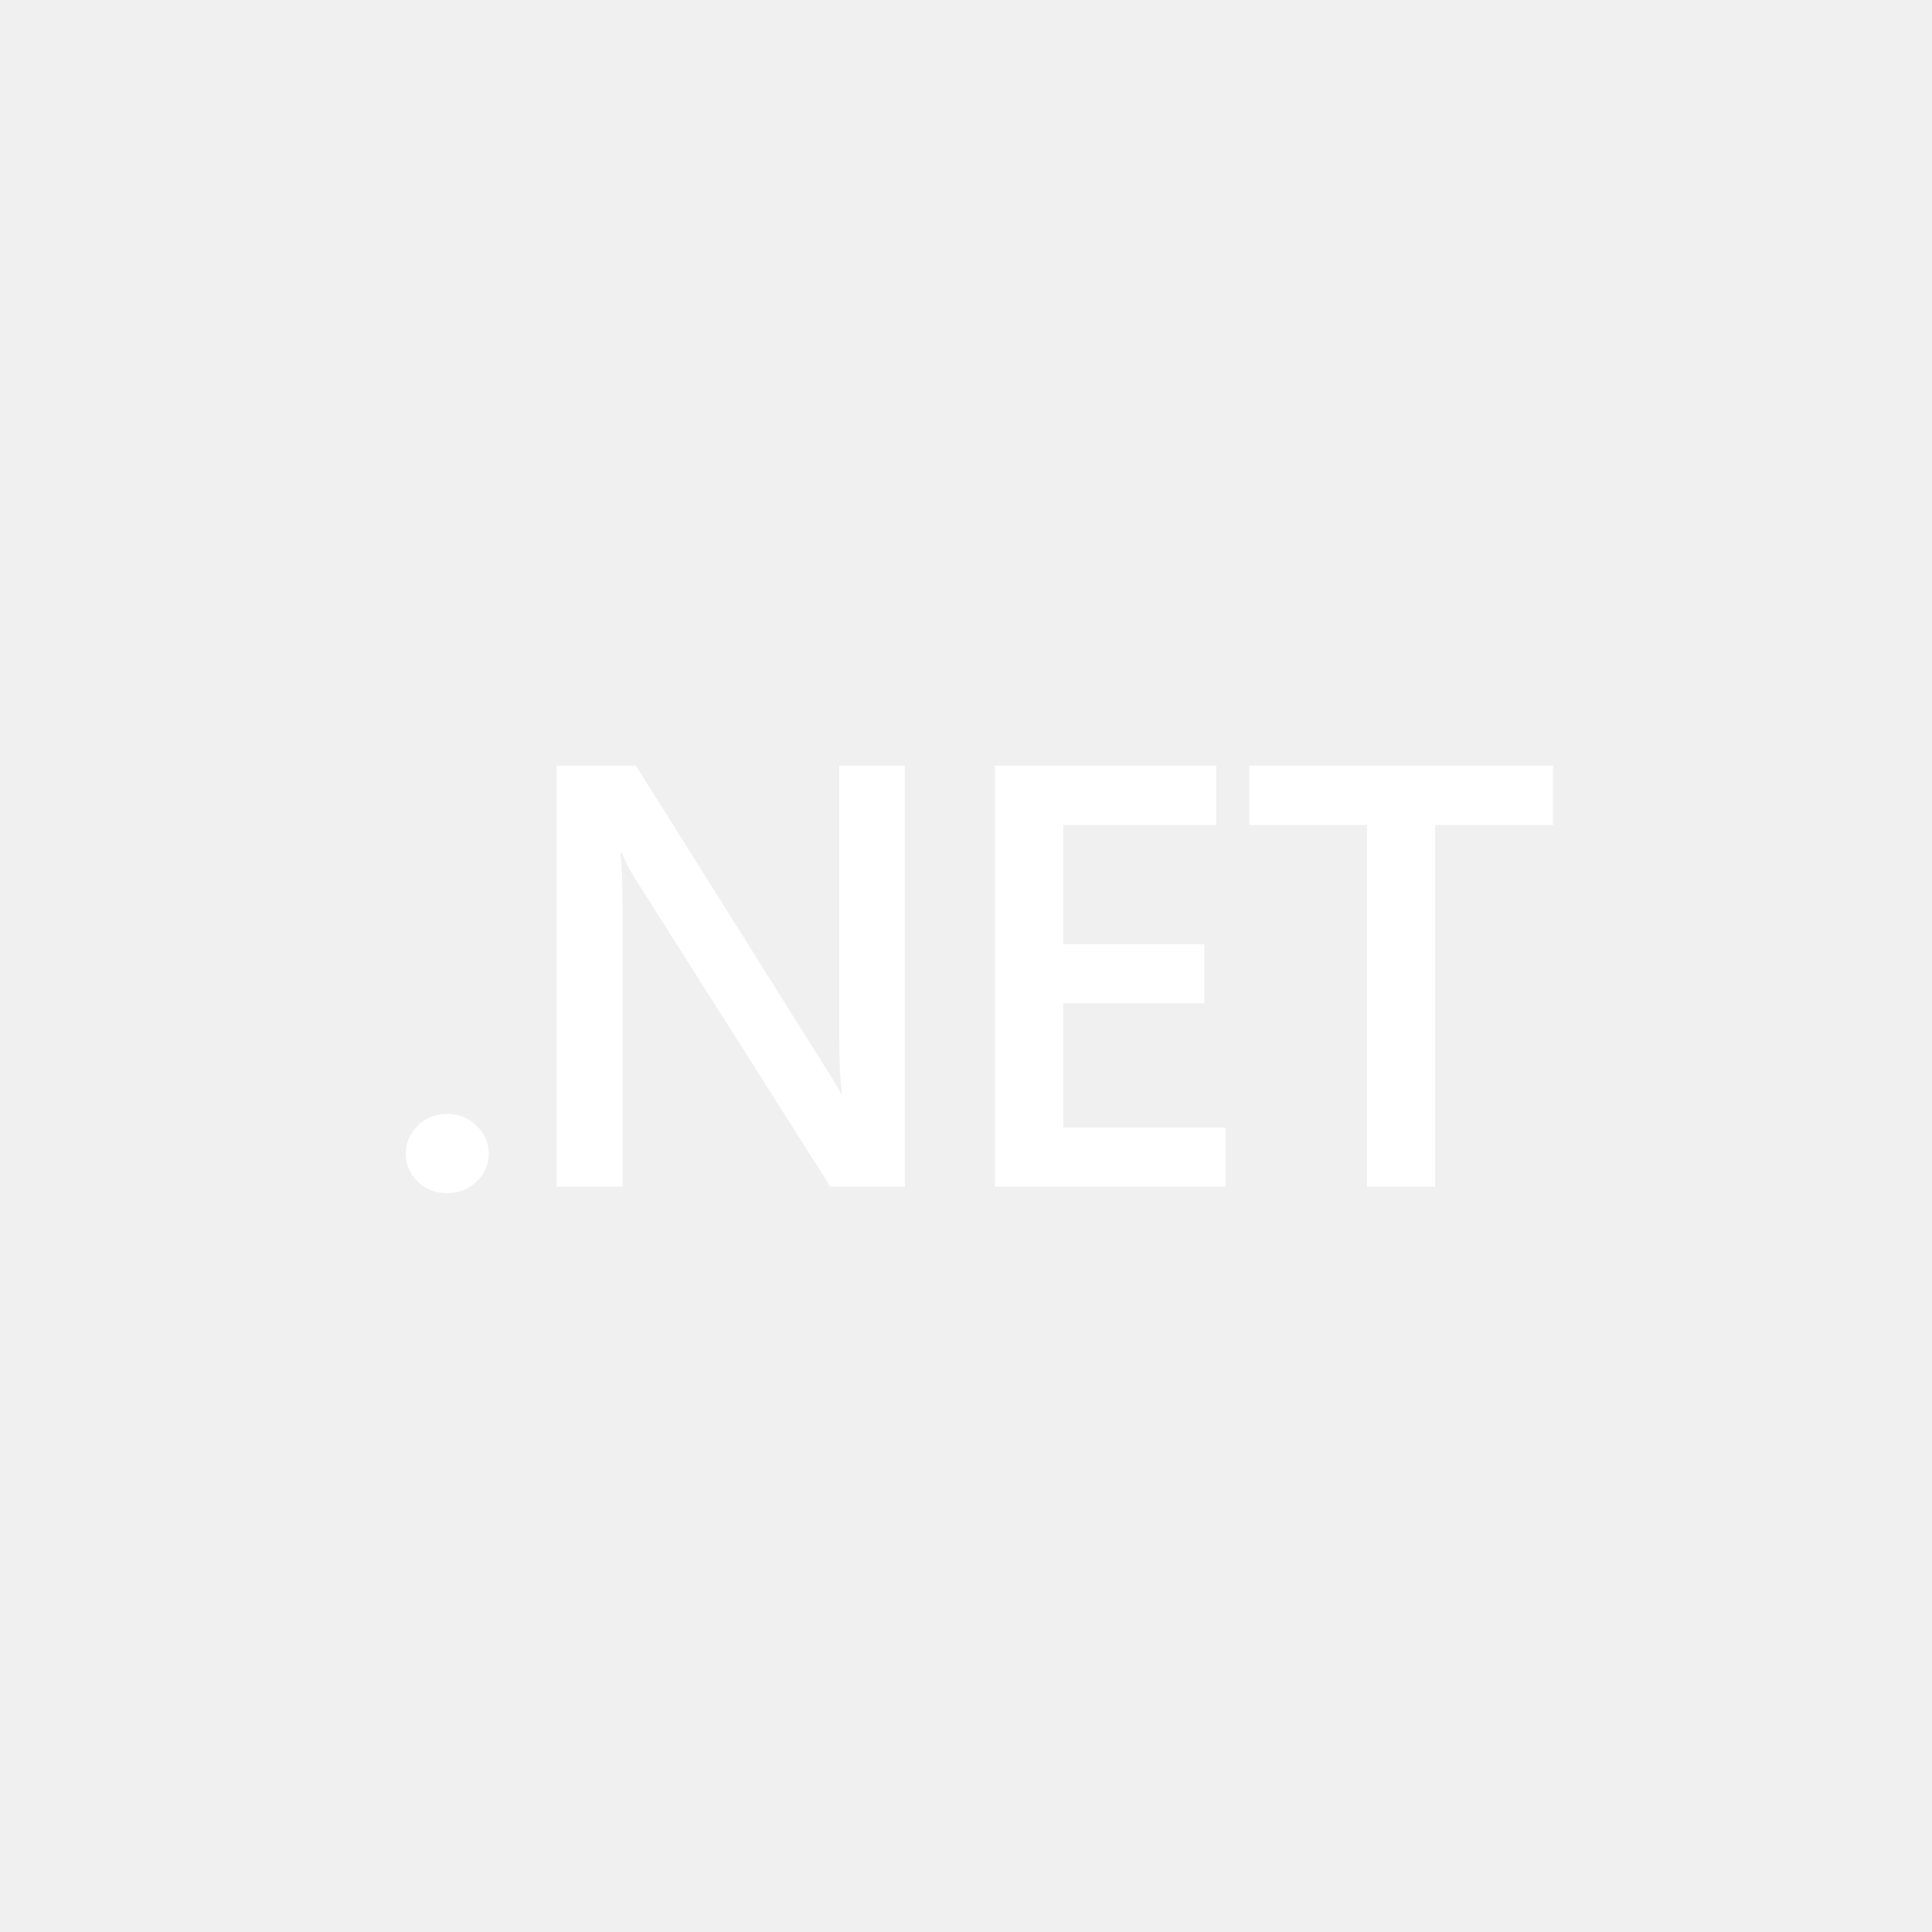
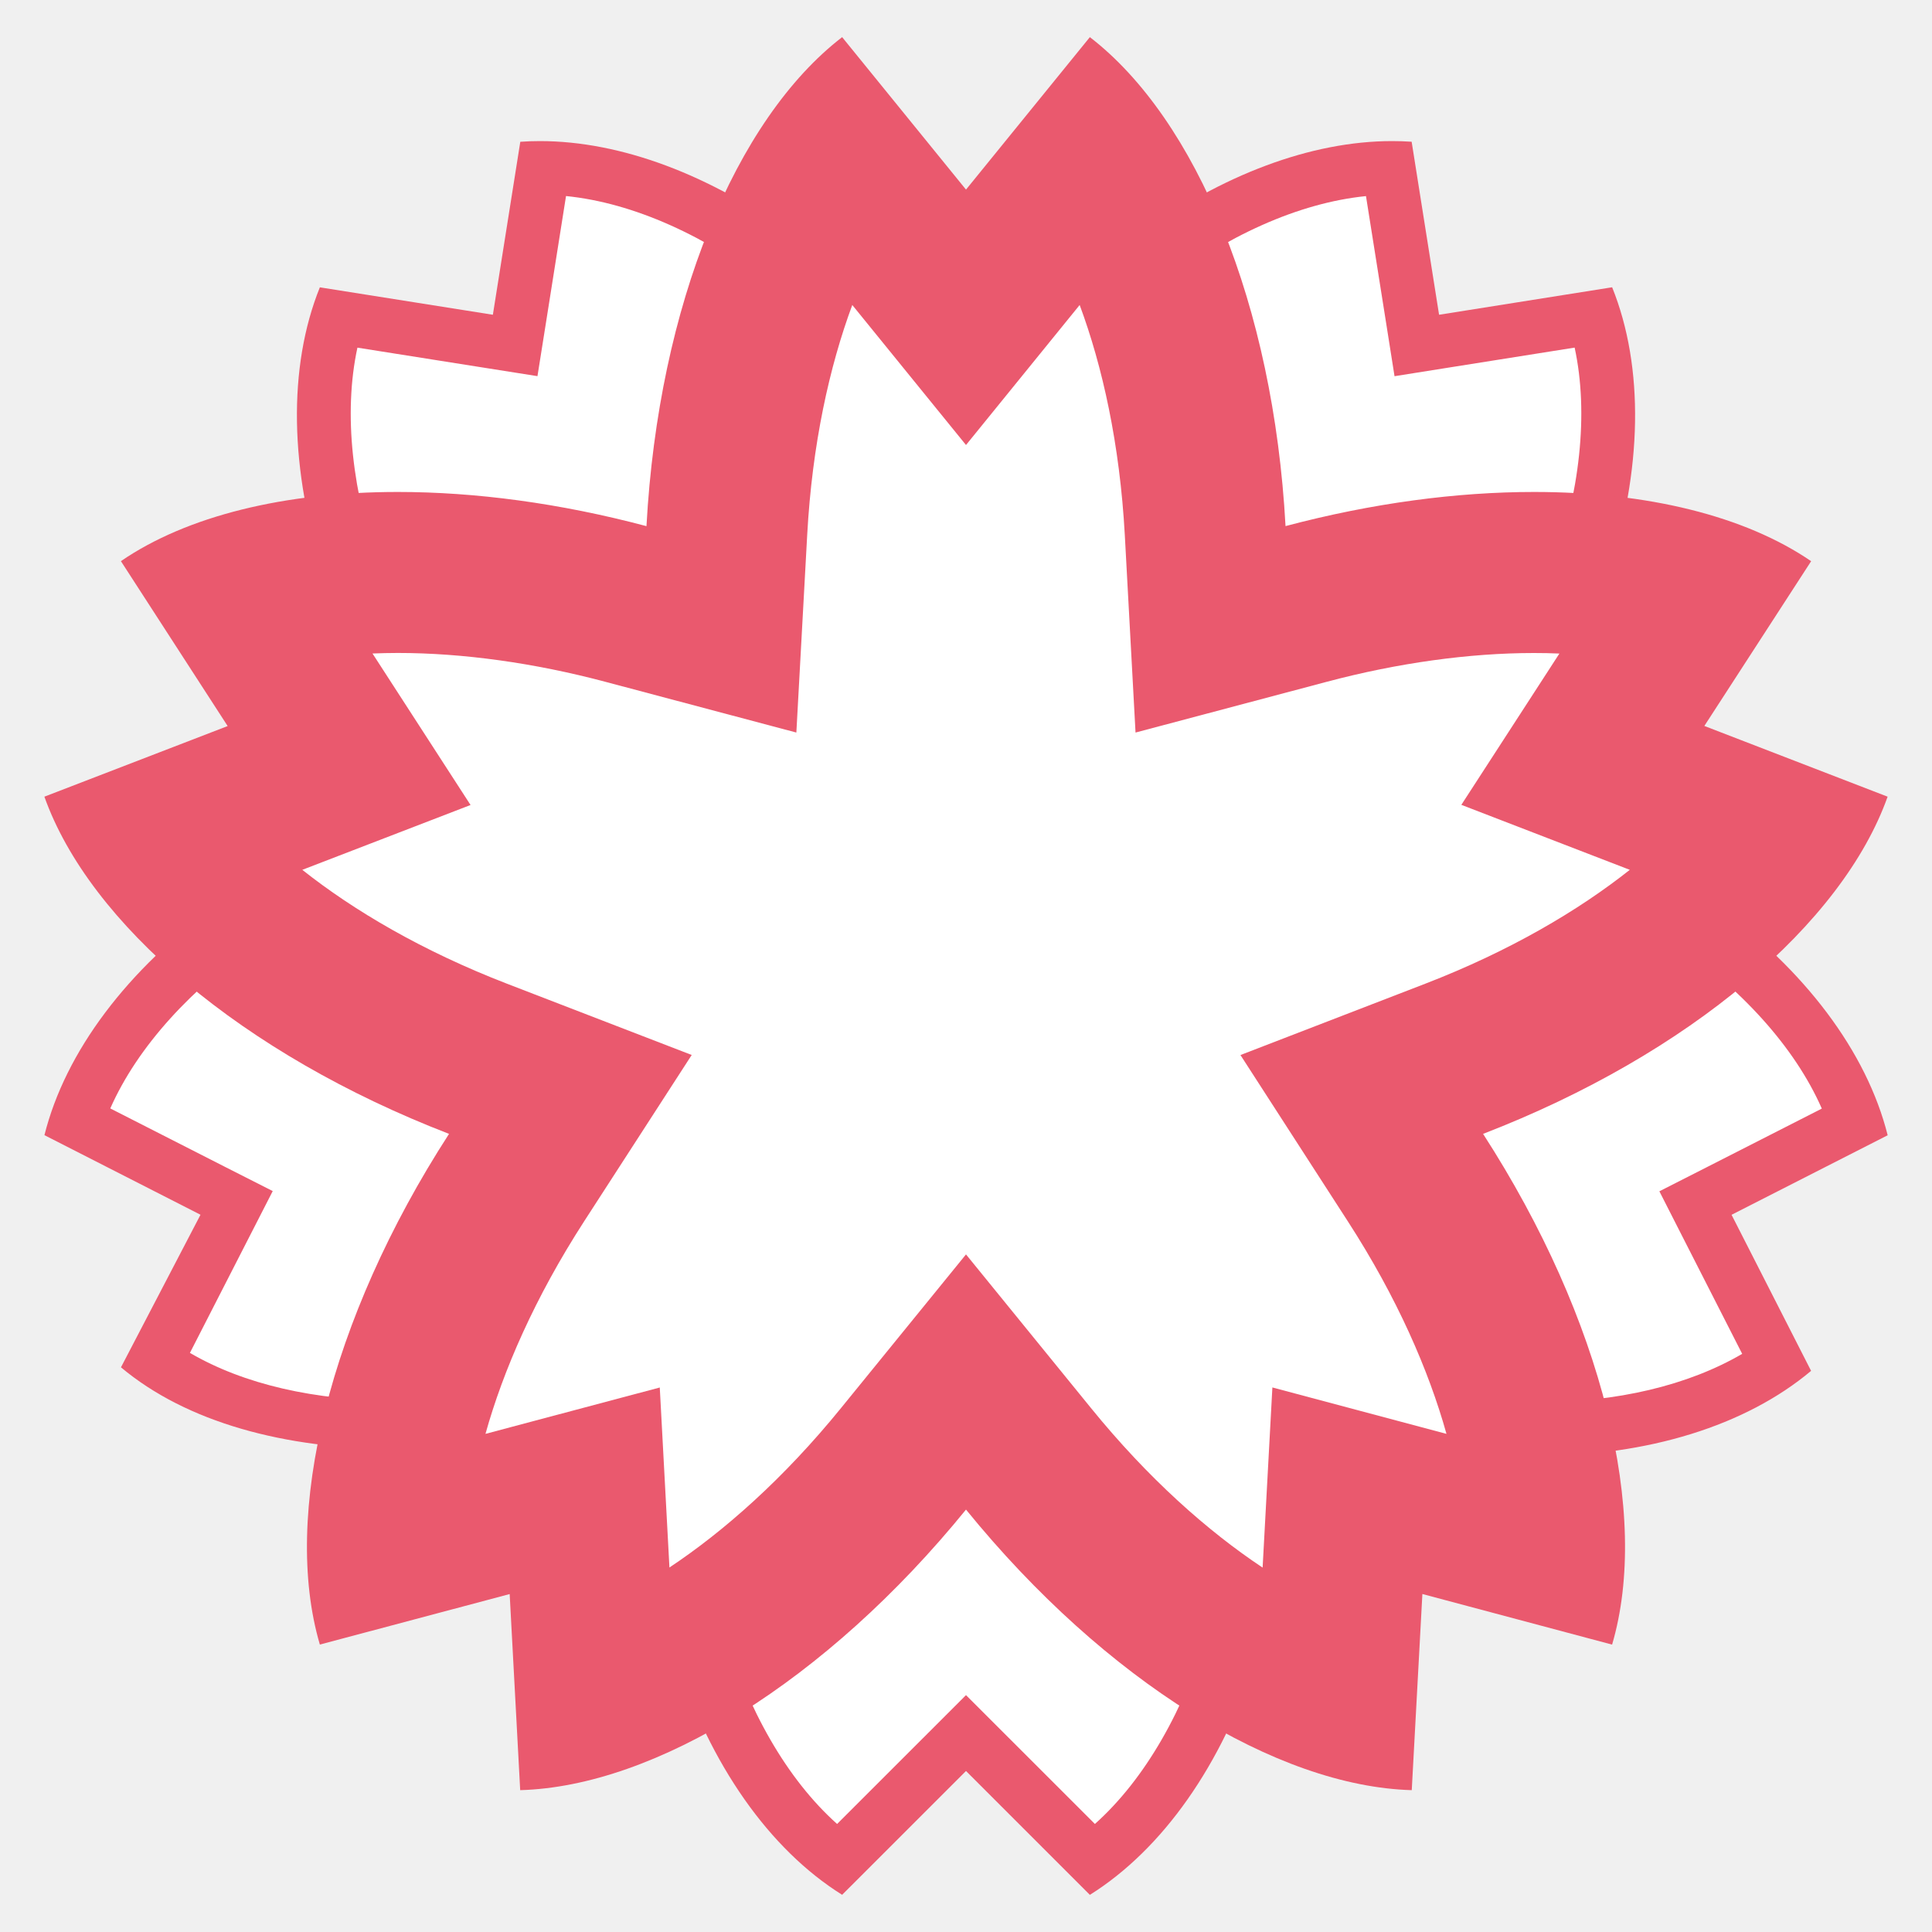
- <svg xmlns="http://www.w3.org/2000/svg" width="456" height="456" viewBox="0 0 456 456" version="1.1" xml:space="preserve" style="fill-rule:evenodd;clip-rule:evenodd;stroke-linejoin:round;stroke-miterlimit:2;">
-   <path d="m 105.5,281.609 c -2.703,0 -5.001,-0.9 -6.893,-2.702 -1.892,-1.848 -2.838,-4.042 -2.838,-6.582 0,-2.587 0.946,-4.804 2.838,-6.652 1.892,-1.848 4.19,-2.772 6.893,-2.772 2.748,0 5.068,0.924 6.96,2.772 1.937,1.848 2.906,4.064 2.906,6.652 0,2.54 -0.968,4.734 -2.906,6.582 -1.892,1.802 -4.212,2.702 -6.96,2.702 z" style="fill:#ffffff;fill-rule:nonzero;stroke-width:0.838" />
-   <path d="M 213.561,280.084 H 195.99 L 149.7,207.054 c -1.171,-1.848 -2.14,-3.765 -2.906,-5.751 h -0.406 c 0.361,2.125 0.541,6.675 0.541,13.65 v 65.132 h -15.543 v -99.36 h 18.719 l 44.737,71.298 c 1.892,2.957 3.109,4.989 3.649,6.098 h 0.27 c -0.45,-2.632 -0.676,-7.09 -0.676,-13.373 v -64.023 h 15.476 z" style="fill:#ffffff;fill-rule:nonzero;stroke-width:0.838" />
-   <path d="m 289.251,280.084 h -54.401 v -99.36 h 52.238 v 13.997 h -36.154 v 28.131 h 33.316 v 13.927 h -33.316 v 29.378 h 38.316 z" style="fill:#ffffff;fill-rule:nonzero;stroke-width:0.838" />
-   <path d="M 366.565,194.721 H 338.722 v 85.363 h -16.084 v -85.363 h -27.775 v -13.997 h 71.701 z" style="fill:#ffffff;fill-rule:nonzero;stroke-width:0.838" />
+ <svg xmlns="http://www.w3.org/2000/svg" viewBox="0 0 36 36">
+   <path fill="#FFF" d="M15.632 34.661c-.799-.597-1.498-1.484-2.035-2.592l-.228-.47-.46.249c-.975.528-1.913.858-2.744.969l-.202-3.756-3.636.968c-.157-.854-.125-1.887.096-3.022l.103-.525-.532-.066c-1.242-.154-2.306-.525-3.104-1.08l1.521-2.917-2.988-1.523c.319-.944.948-1.882 1.834-2.735l.377-.363-.379-.36c-.803-.764-1.408-1.554-1.77-2.311l3.51-1.353-2.045-3.159c.74-.402 1.693-.686 2.789-.832l.519-.068-.091-.514c-.215-1.211-.172-2.338.124-3.288l3.308.523.524-3.308c.988.013 2.08.326 3.164.907l.462.248.226-.473c.479-1.003 1.044-1.824 1.653-2.404L18 4.326l2.372-2.92c.609.58 1.175 1.401 1.653 2.404l.226.473.462-.247c1.085-.581 2.178-.894 3.164-.906l.523 3.308 3.31-.525c.296.951.34 2.078.124 3.288l-.092.515.518.069c1.095.145 2.048.43 2.788.832l-2.046 3.156 3.511 1.355c-.361.757-.966 1.547-1.77 2.311l-.379.36.377.363c.888.854 1.516 1.793 1.835 2.736l-2.984 1.52 1.521 2.984c-.812.574-1.871.964-3.094 1.134l-.518.072.096.514c.201 1.089.226 2.083.073 2.909l-3.634-.97-.204 3.757c-.83-.11-1.768-.44-2.742-.968l-.459-.249-.228.47c-.539 1.107-1.237 1.994-2.036 2.591L18 32.293l-2.368 2.368z" />
+   <path d="M7.092 10.678c-.53-1.489-.698-2.97-.432-4.2l2.368.375.987.156.157-.988.375-2.368c1.261.127 2.613.743 3.862 1.706.118-.337.244-.663.382-.967-1.551-1.135-3.223-1.763-4.73-1.763-.123 0-.245.004-.366.013l-.511 3.223-3.224-.511c-.6 1.487-.565 3.415.085 5.393.335-.037.684-.061 1.047-.069zm14.501-5.319c1.248-.962 2.6-1.578 3.86-1.705l.376 2.368.156.988.987-.157 2.369-.376c.266 1.23.098 2.71-.432 4.2.361.009.711.032 1.046.07.651-1.978.685-3.906.085-5.394l-3.225.512-.511-3.224c-.12-.008-.242-.012-.365-.012-1.507 0-3.179.628-4.73 1.762.14.306.266.631.384.968zM7.368 27h.035c.067 0 .157-.604.26-.947-.098.004-.197.046-.294.046-1.496 0-2.826-.303-3.83-.89l1.089-2.128.454-.887-.891-.452-2.136-1.088c.508-1.151 1.515-2.25 2.818-3.143-.287-.219-.561-.441-.81-.669-1.687 1.217-2.846 2.755-3.235 4.31l2.908 1.483-1.482 2.843C3.475 26.501 5.303 27 7.368 27zm27.806-5.846c-.39-1.555-1.548-3.093-3.234-4.311-.25.228-.523.451-.81.669 1.304.893 2.31 1.992 2.817 3.145l-2.136 1.088-.891.453.454.892 1.089 2.137c-1.004.587-2.332.904-3.828.904-.099 0-.199-.01-.299-.013.103.344.192.683.26 1.011l.039.002c2.066 0 3.892-.563 5.112-1.587l-1.482-2.908 2.909-1.482zm-12.653 9.182c-.447 1.517-1.181 2.812-2.119 3.651l-1.695-1.694-.707-.707-.707.707-1.695 1.694c-.938-.839-1.673-2.136-2.12-3.652-.296.206-.593.397-.886.563.636 1.98 1.741 3.559 3.1 4.409L18 33l2.308 2.308c1.358-.851 2.464-2.428 3.101-4.408-.295-.168-.591-.359-.888-.564z" fill="#EA596E" />
+   <path fill="#EA596E" d="M20.118 5.683c.426 1.146.748 2.596.841 4.284l.2 3.683 3.564-.946c1.32-.351 2.655-.536 3.86-.536.16 0 .318.003.474.01l-1.827 2.819 3.139 1.211c-.958.759-2.237 1.514-3.814 2.123l-3.441 1.328 2.001 3.099c.918 1.42 1.509 2.782 1.838 3.96l-3.244-.865-.182 3.357c-1.019-.677-2.132-1.66-3.198-2.973L18 23.374l-2.328 2.862c-1.066 1.312-2.179 2.295-3.198 2.972l-.18-3.354-3.248.864c.329-1.178.921-2.54 1.839-3.961l2.004-3.099-3.442-1.328c-1.577-.609-2.856-1.363-3.814-2.122L8.768 15l-1.827-2.823c.155-.006.313-.01.473-.01 1.206 0 2.541.185 3.861.536l3.564.947.202-3.683c.092-1.688.415-3.138.84-4.284L18 8.292l2.118-2.609m.19-4.991L18 3.533 15.692.692c-1.989 1.532-3.421 4.992-3.646 9.112-1.617-.43-3.192-.637-4.632-.637-2.11 0-3.929.445-5.161 1.289l1.989 3.073-3.415 1.316c.842 2.366 3.69 4.797 7.54 6.283-2.241 3.465-3.116 7.106-2.407 9.516l3.537-.941.196 3.654c2.512-.07 5.703-2.027 8.307-5.228 2.603 3.201 5.796 5.158 8.306 5.228l.198-3.655 3.535.943c.71-2.411-.165-6.05-2.404-9.517 3.849-1.485 6.696-3.918 7.538-6.283l-3.415-1.318 1.99-3.07c-1.233-.844-3.053-1.29-5.164-1.29-1.438 0-3.013.207-4.63.636-.225-4.119-1.657-7.579-3.646-9.111z" />
</svg>
